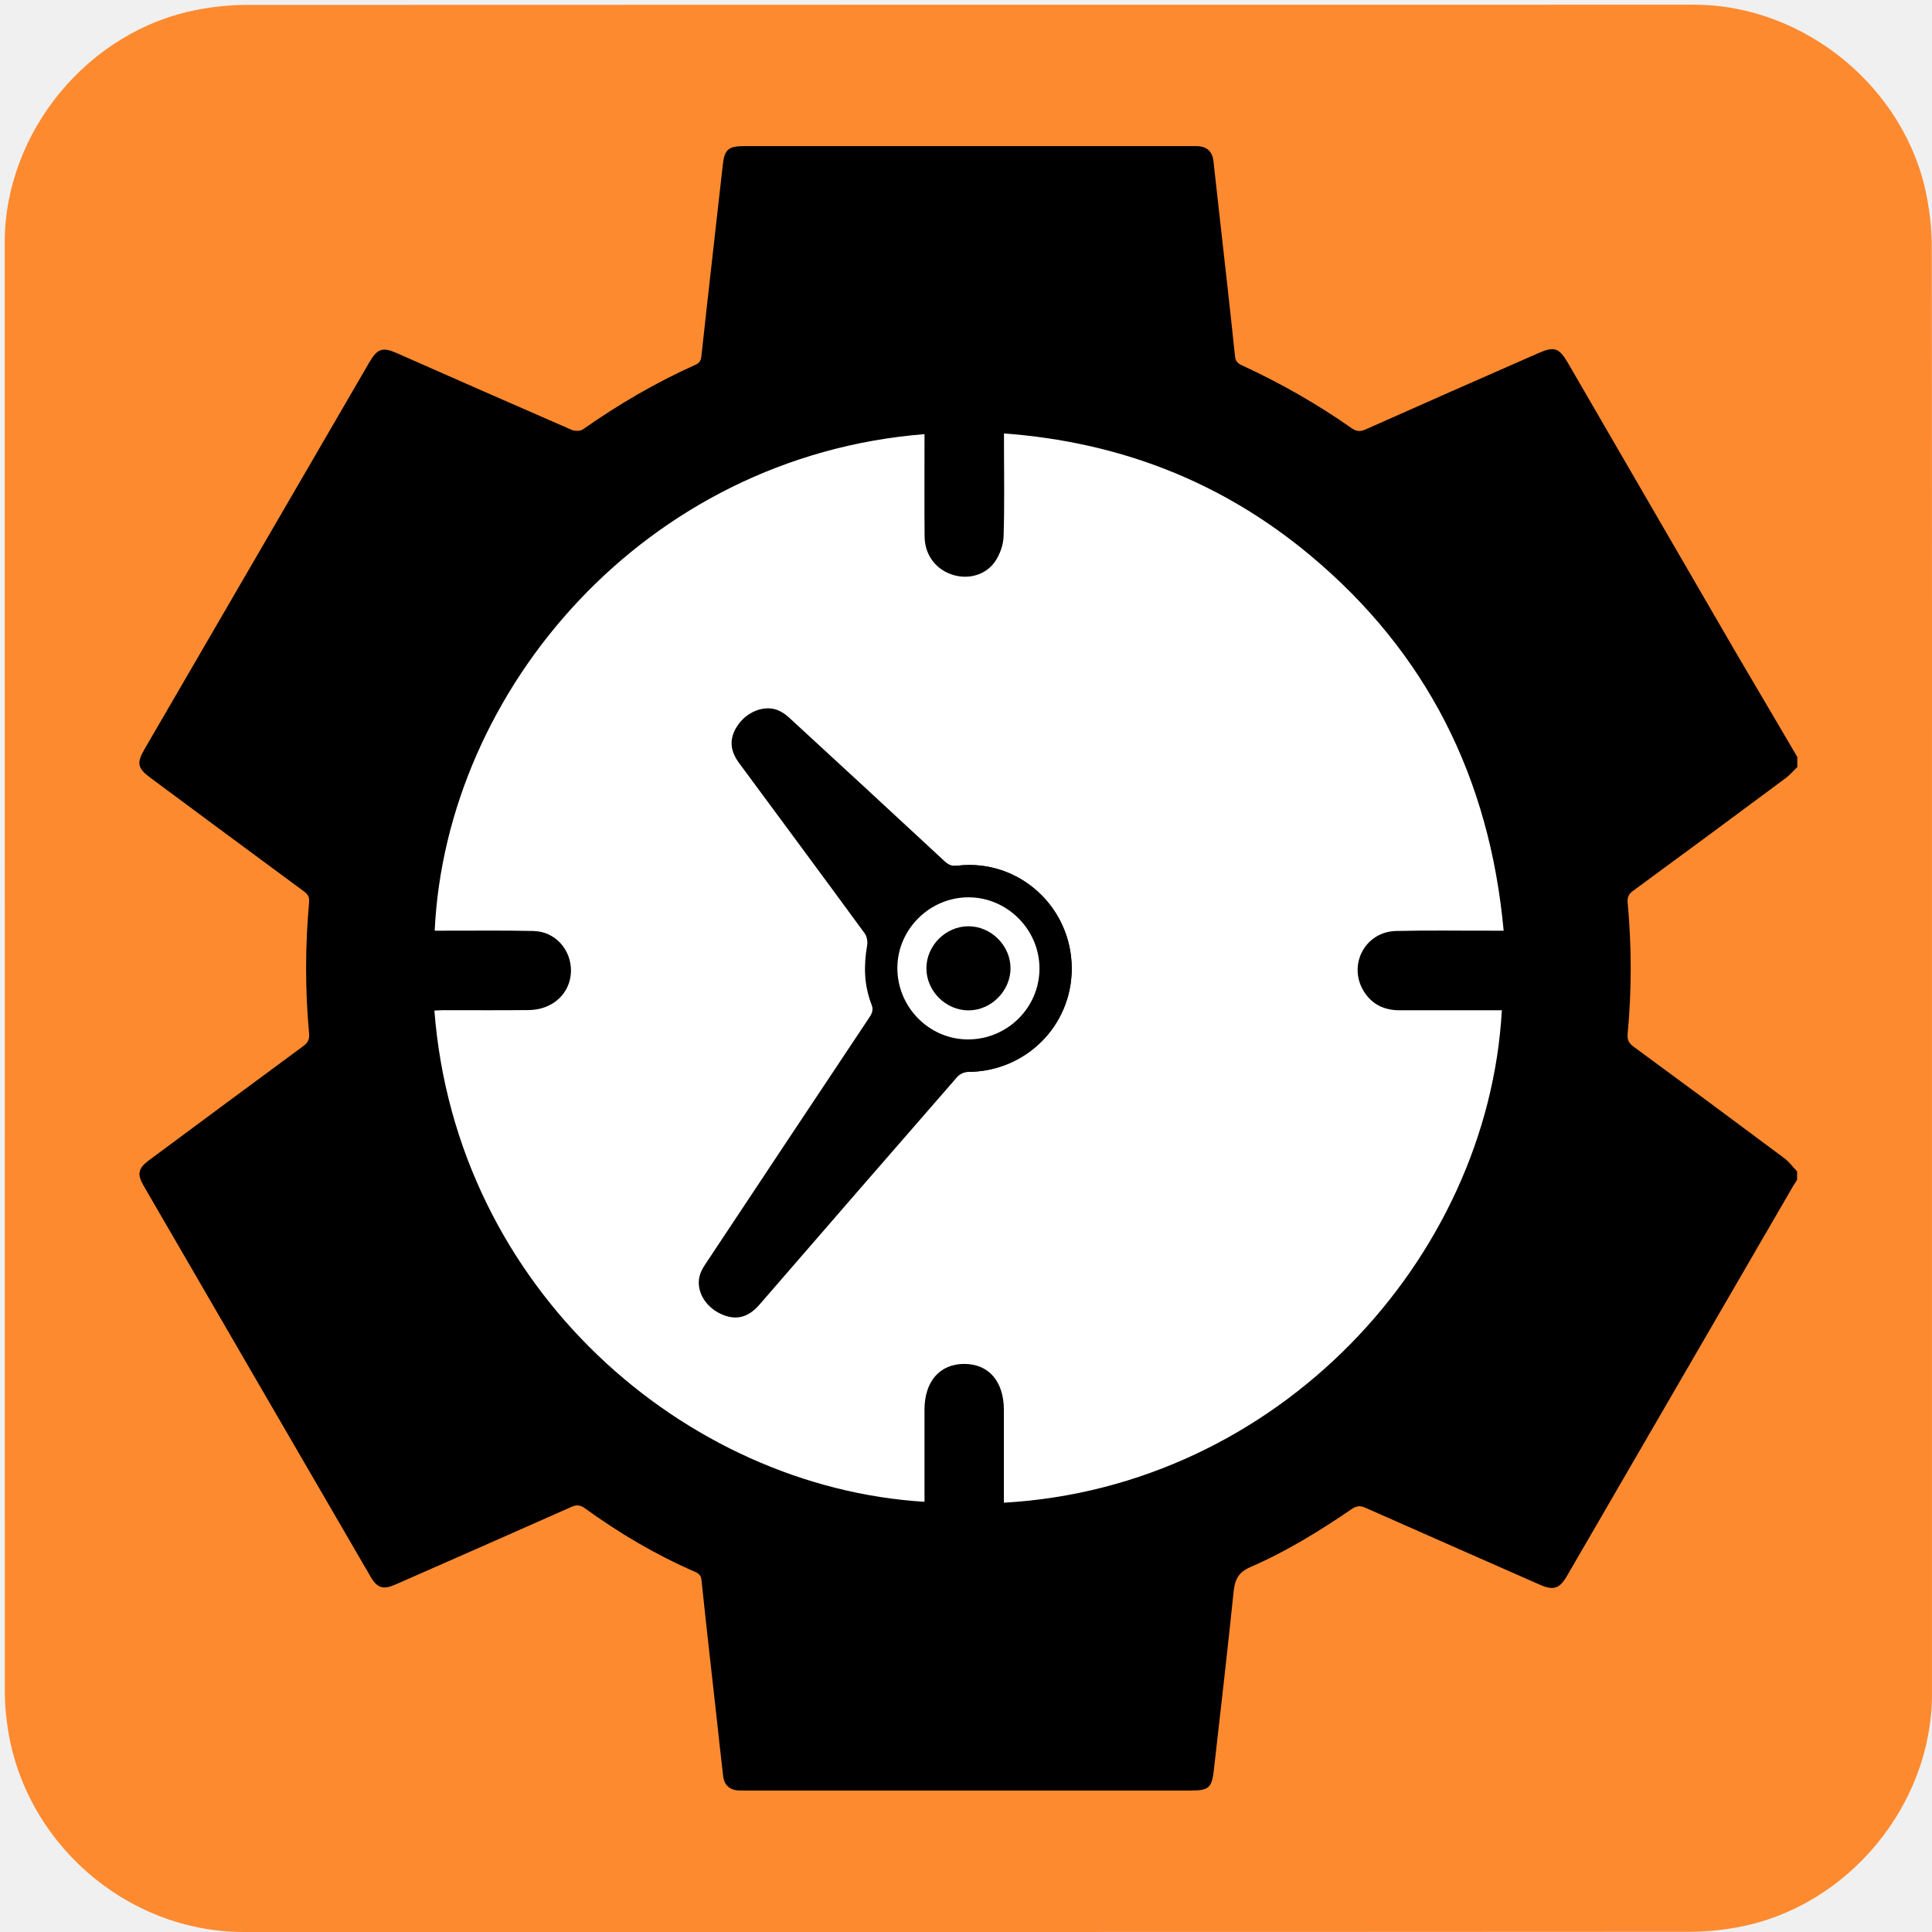
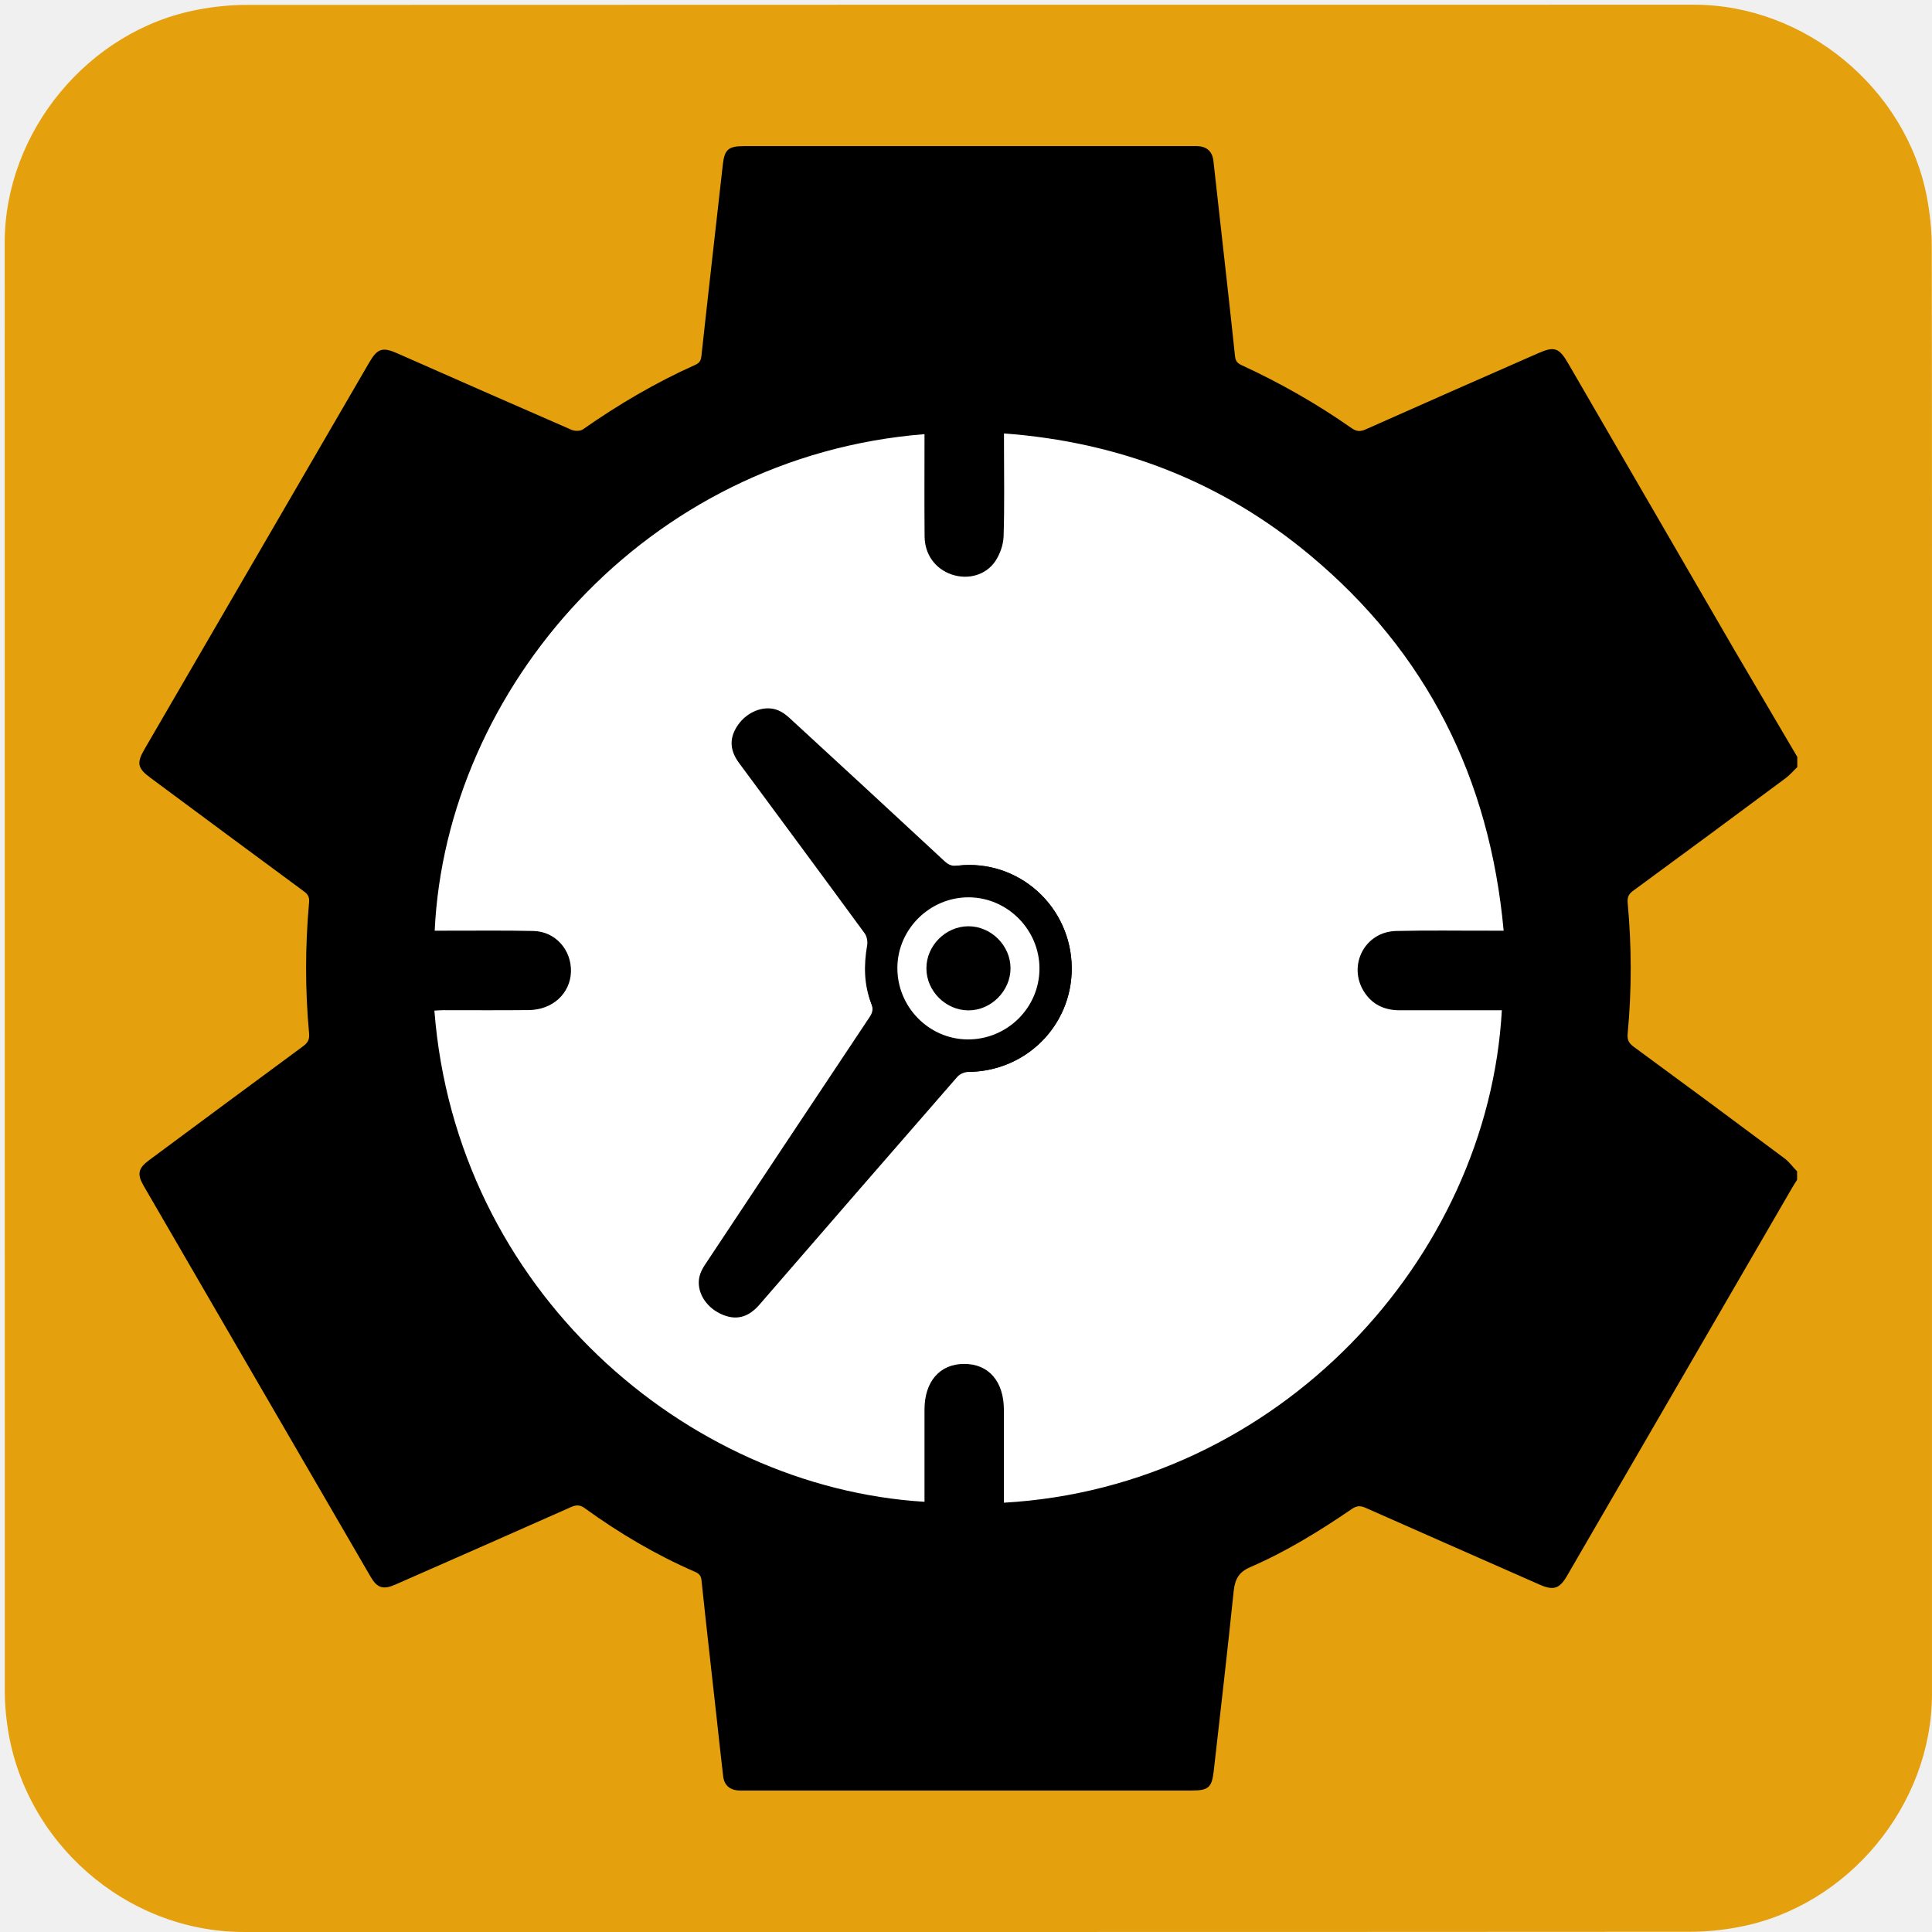
<svg xmlns="http://www.w3.org/2000/svg" id="productivity" viewBox="0 0 769 769" width="500" height="500" shape-rendering="geometricPrecision" text-rendering="geometricPrecision">
  <style>
    @keyframes minute_hand_animation__tr{0%{transform:translate(318.98px,682.16px) rotate(0deg)}to{transform:translate(318.98px,682.16px) rotate(21600deg)}}@keyframes hour_hand_animation__tr{0%{transform:translate(318.98px,682.16px) rotate(0deg)}to{transform:translate(318.98px,682.16px) rotate(360deg)}}#minute_hand_animation{animation:minute_hand_animation__tr 30000ms linear infinite normal forwards}#hour_hand_animation{animation:hour_hand_animation__tr 30000ms linear infinite normal forwards}
  </style>
  <g id="background" transform="matrix(4 0 0 4 -890.486 -2343.246)">
-     <path id="square" d="M414.87 682.19v72.19c0 11.03-8.32 21.11-19.18 23.18-1.61.31-3.27.48-4.9.48-47.97.03-95.93.02-143.9.02-11.76 0-22.02-9.02-23.56-20.72a23.27 23.27 0 01-.23-3.12c-.01-48.09-.01-96.18-.01-144.26 0-11.03 8.32-21.12 19.18-23.18 1.61-.31 3.27-.48 4.9-.48 48.01-.02 96.02-.02 144.02-.02 11.03 0 21.13 8.33 23.18 19.18.3 1.61.48 3.27.48 4.9.03 23.94.02 47.88.02 71.83z" fill="#FE8A30" stroke="none" stroke-width="1" />
+     <path id="square" d="M414.87 682.19v72.19c0 11.03-8.32 21.11-19.18 23.18-1.61.31-3.27.48-4.9.48-47.97.03-95.93.02-143.9.02-11.76 0-22.02-9.02-23.56-20.72a23.27 23.27 0 01-.23-3.12c-.01-48.09-.01-96.18-.01-144.26 0-11.03 8.32-21.12 19.18-23.18 1.61-.31 3.27-.48 4.9-.48 48.01-.02 96.02-.02 144.02-.02 11.03 0 21.13 8.33 23.18 19.18.3 1.61.48 3.27.48 4.9.03 23.94.02 47.88.02 71.83z" fill="#e5a00d" stroke="none" stroke-width="1" />
  </g>
  <g id="clock_top" transform="matrix(4 0 0 4 -890.458 -2343.236)">
    <g id="clock_group">
      <path id="clock_border" d="M401.46 661.13v1.01c-.38.36-.72.77-1.13 1.08-5.06 3.76-10.13 7.51-15.22 11.24-.45.33-.57.65-.53 1.18.4 4.34.41 8.68 0 13.02-.06.61.11.95.6 1.31 5.02 3.68 10.02 7.38 15 11.1.48.36.84.87 1.26 1.3v.84c-.16.26-.33.51-.48.77-7.47 12.88-14.95 25.76-22.42 38.65-.74 1.27-1.34 1.47-2.7.87-5.78-2.55-11.57-5.09-17.34-7.65-.52-.23-.89-.21-1.36.11-3.22 2.2-6.53 4.24-10.11 5.79-1.12.48-1.52 1.18-1.65 2.35-.62 5.99-1.31 11.97-1.99 17.95-.19 1.64-.53 1.93-2.19 1.93h-36.94c-2.66 0-5.33.01-7.99 0-.98 0-1.58-.49-1.69-1.39-.24-2.03-.46-4.06-.68-6.09-.5-4.48-1.01-8.96-1.48-13.44-.05-.47-.25-.67-.64-.84-3.9-1.69-7.53-3.84-10.96-6.32-.46-.34-.83-.37-1.37-.13-5.82 2.59-11.66 5.15-17.5 7.72-1.21.53-1.8.34-2.45-.77-7.54-12.97-15.07-25.95-22.6-38.93-.66-1.14-.53-1.73.52-2.51 5.11-3.79 10.22-7.58 15.34-11.35.48-.35.67-.67.61-1.3-.4-4.34-.39-8.68 0-13.02.05-.52-.1-.8-.51-1.1-5.1-3.75-10.18-7.53-15.27-11.3-1.28-.94-1.4-1.46-.62-2.81 7.47-12.85 14.94-25.7 22.41-38.56.79-1.35 1.3-1.52 2.75-.88 5.78 2.55 11.56 5.1 17.36 7.62.32.14.86.14 1.12-.04 3.54-2.48 7.25-4.66 11.2-6.43.41-.18.55-.42.6-.87.69-6.35 1.42-12.69 2.13-19.04.17-1.51.55-1.85 2.1-1.85H341.66c1.02 0 1.59.51 1.7 1.47.23 2 .45 4.01.67 6.01.5 4.48 1.01 8.96 1.48 13.44.05.46.23.67.62.86 3.85 1.77 7.52 3.86 10.99 6.29.46.32.83.36 1.36.13 5.72-2.55 11.45-5.07 17.19-7.59 1.61-.71 2.08-.56 2.98.99 5.53 9.54 11.06 19.08 16.6 28.62l6.21 10.56z" fill="#000" stroke="none" stroke-width="1" />
      <path id="clock_face" d="M265.87 678.42h.99c2.95.01 5.89-.04 8.84.03 2.18.05 3.79 1.88 3.73 4.06-.07 2.16-1.83 3.79-4.2 3.81-2.83.03-5.67.01-8.5.01-.3 0-.59.03-.89.04 2.15 27.79 25.01 47.43 48.77 48.88v-.92-8.25c0-2.79 1.51-4.54 3.93-4.55 2.46-.01 3.97 1.74 3.97 4.59v9.22c27.28-1.55 48.18-24.23 49.55-49h-10.17c-1.5 0-2.73-.56-3.55-1.86-1.64-2.62.09-5.96 3.2-6.03 3.2-.08 6.4-.02 9.59-.03h1.11c-1.39-15.16-7.64-27.67-19.26-37.36-8.79-7.33-18.97-11.27-30.46-12.12v1.08c0 3.06.06 6.12-.04 9.17-.03.84-.36 1.77-.83 2.47-.96 1.41-2.75 1.86-4.35 1.31-1.62-.56-2.67-1.99-2.68-3.79-.03-3.09-.01-6.17-.01-9.26v-.91c-27.82 2.21-47.61 25.43-48.74 49.41z" fill="#FFF" stroke="none" stroke-width="1" />
      <g id="minute_hand_animation" transform="translate(318.98 682.16)">
        <path id="minute_hand" d="M329.26 682.21c-.01 5.68-4.57 10.21-10.27 10.26-.38 0-.87.21-1.12.5-6.58 7.54-13.13 15.1-19.69 22.67-1.14 1.31-2.39 1.61-3.89.89-1.5-.72-2.39-2.23-2.08-3.66.09-.42.31-.84.55-1.2 5.45-8.22 10.9-16.42 16.37-24.63.3-.45.41-.81.19-1.36-.74-1.87-.932-6.47 1.905-10.365 2.58-3.122 6.095-3.295 6.675-3.365 6.08-.7 11.37 4.1 11.36 10.26z" transform="translate(-318.98 -682.16)" fill="#000" stroke="none" stroke-width="1" />
      </g>
      <g id="hour_hand_animation" transform="translate(318.98 682.16)">
        <path id="hour_hand" d="M329.26 682.21c-.01 5.68-4.57 10.21-10.27 10.26-.38 0-3.527.3-6.502-2.148-2.474-2.036-2.948-4.092-3.168-4.642-.74-1.87-.76-3.81-.42-5.79.07-.38-.02-.9-.24-1.2-4.15-5.67-8.34-11.32-12.52-16.98-.94-1.28-.97-2.52-.07-3.79.89-1.26 2.49-1.93 3.81-1.49.46.15.9.46 1.26.79 5.16 4.74 10.31 9.5 15.45 14.27.39.36.73.53 1.31.46 6.08-.7 11.37 4.1 11.36 10.26z" transform="translate(-318.98 -682.16)" fill="#000" stroke="none" stroke-width="1" />
      </g>
      <path id="inner_circle1" d="M311.91 682.09c.03-3.85 3.26-7.02 7.13-6.99 3.85.03 7.03 3.25 7.01 7.12-.02 3.9-3.25 7.06-7.18 7.02-3.85-.04-6.99-3.26-6.96-7.15z" fill="#FFF" stroke="none" stroke-width="1" />
      <path id="inner_circle2" d="M318.98 677.98c2.26 0 4.19 1.92 4.19 4.18 0 2.25-1.93 4.19-4.18 4.19-2.26 0-4.19-1.92-4.19-4.18-.01-2.26 1.92-4.19 4.18-4.19z" fill="#000" stroke="none" stroke-width="1" />
    </g>
  </g>
</svg>
